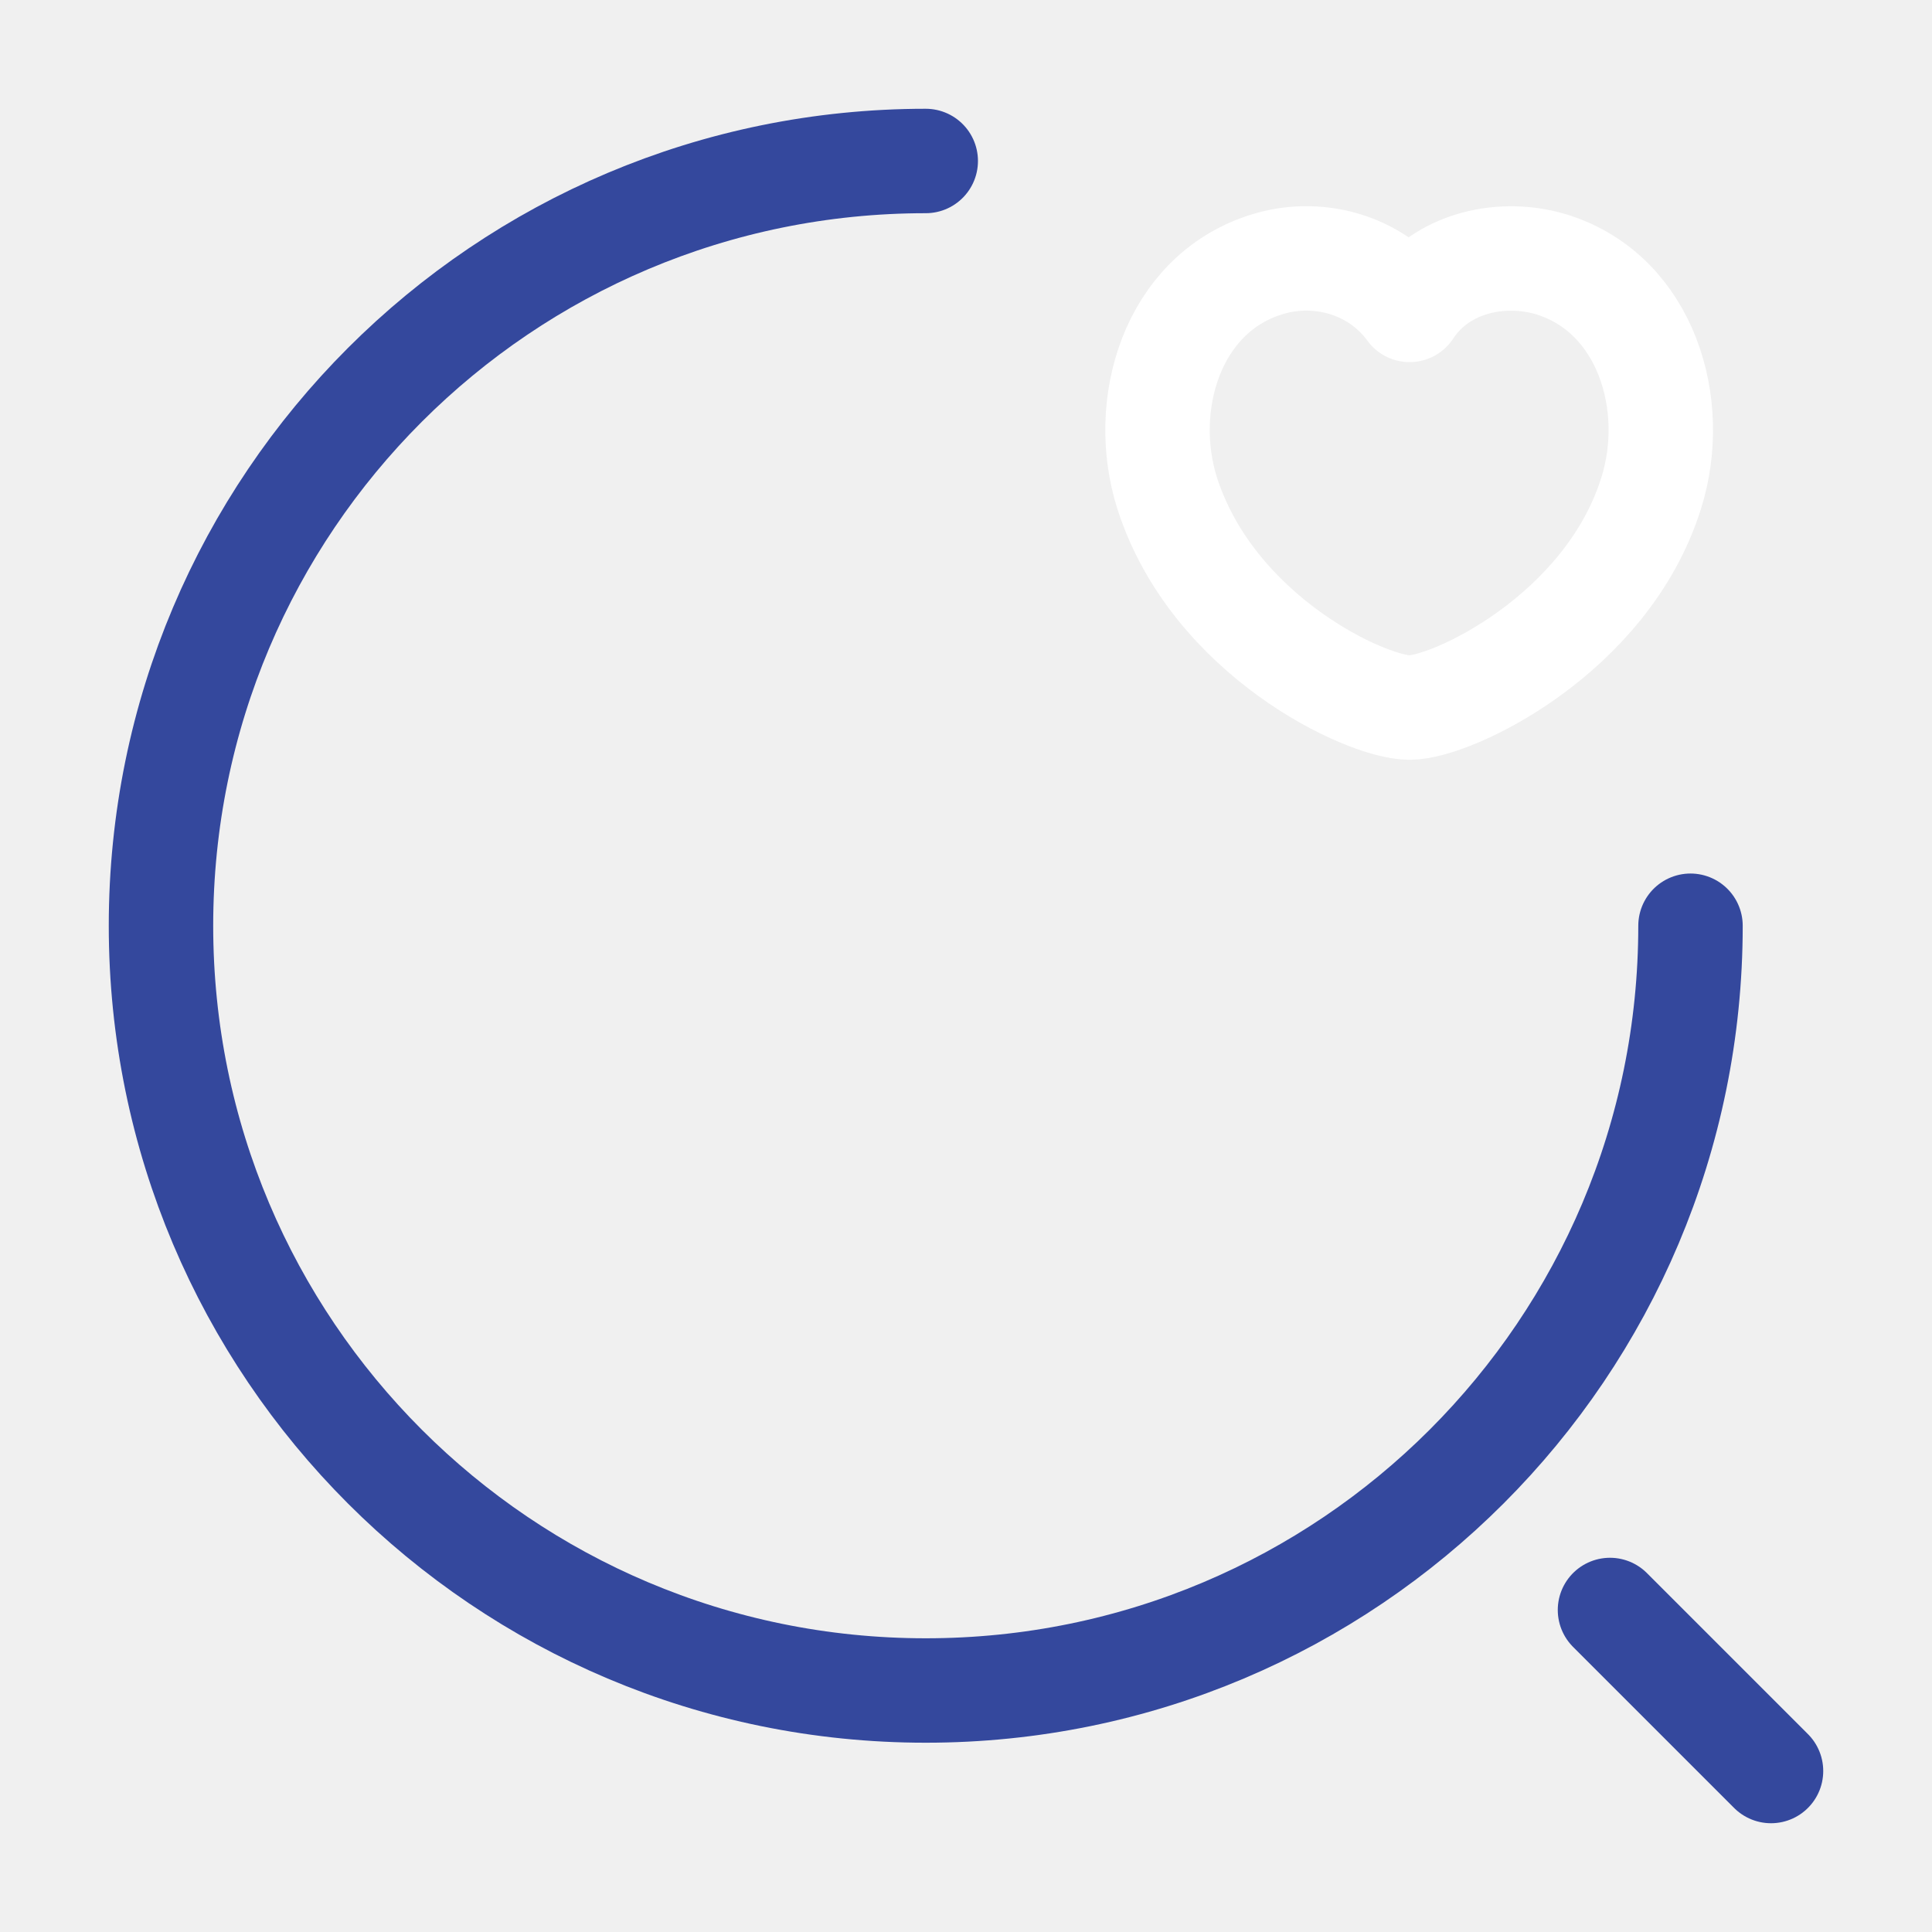
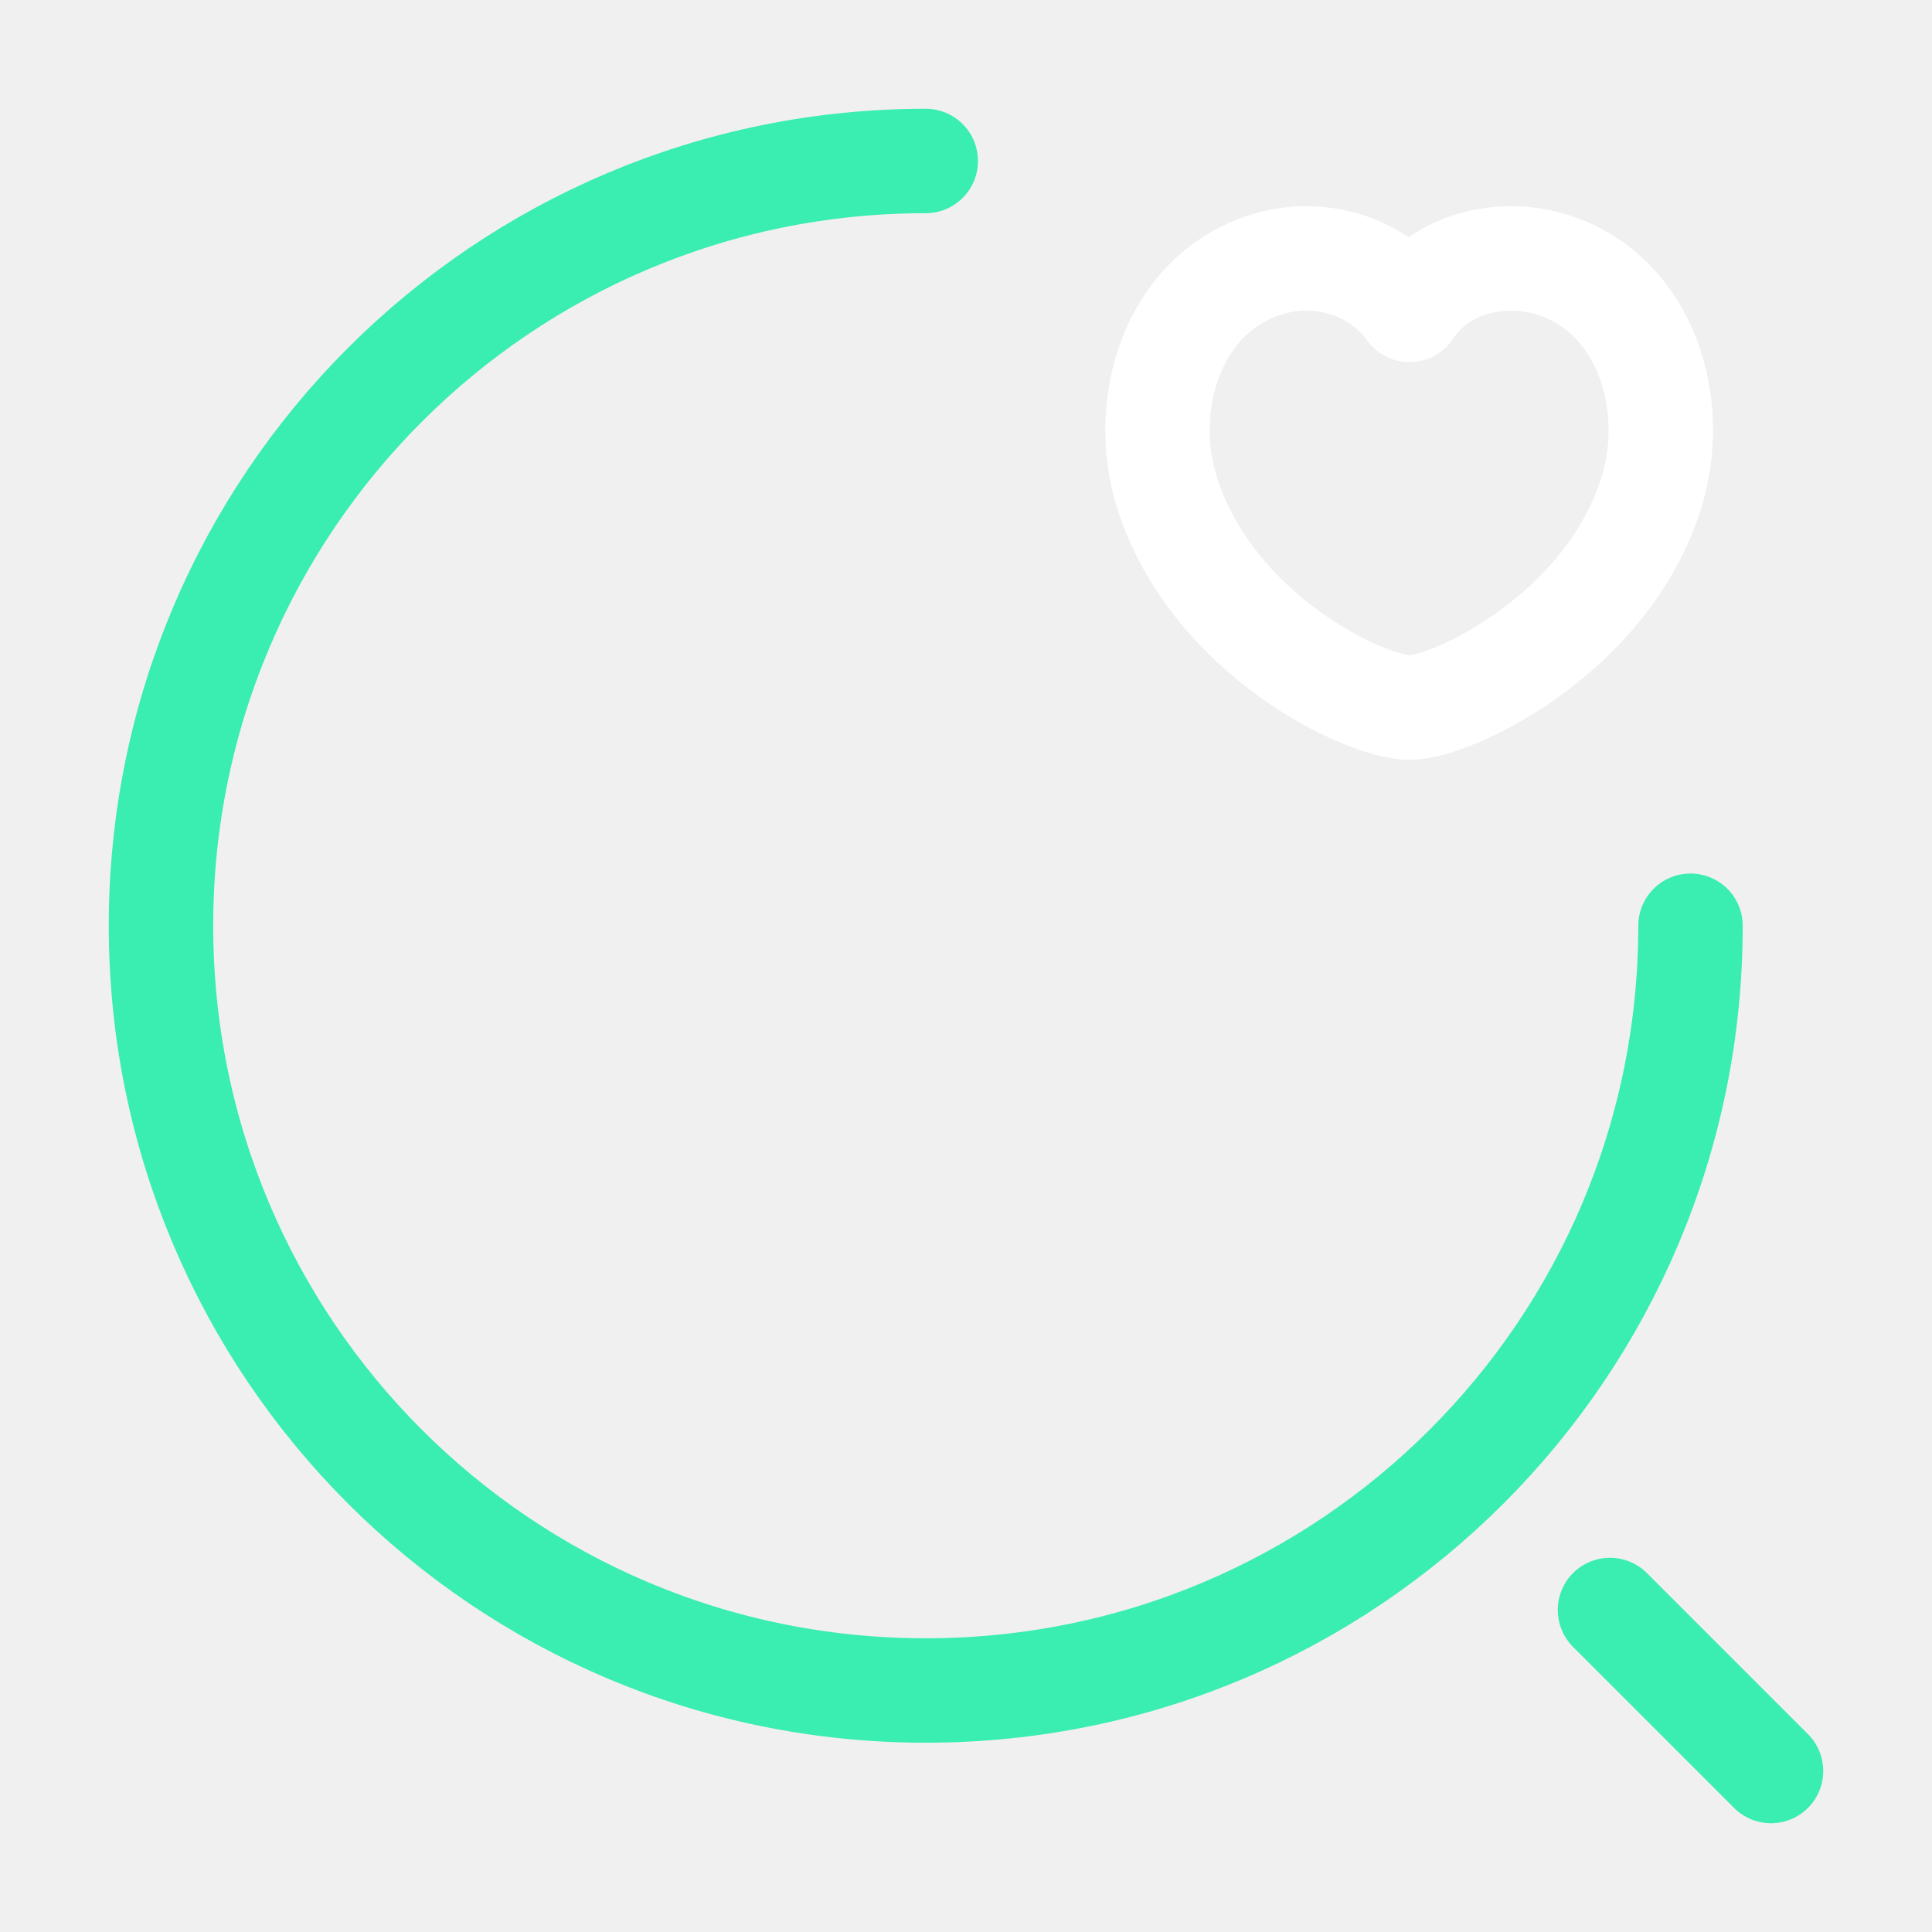
<svg xmlns="http://www.w3.org/2000/svg" width="37" height="37" viewBox="0 0 37 37" fill="none">
-   <path d="M32.375 17.729C32.375 25.823 25.823 32.375 17.729 32.375C9.635 32.375 3.083 25.823 3.083 17.729C3.083 9.635 9.635 3.083 17.729 3.083" stroke="#34489d" stroke-width="2" stroke-linecap="round" stroke-linejoin="round" />
-   <path d="M33.917 33.917L30.833 30.833" stroke="#34489d" stroke-width="2" stroke-linecap="round" stroke-linejoin="round" />
+   <path d="M32.375 17.729C32.375 25.823 25.823 32.375 17.729 32.375C9.635 32.375 3.083 25.823 3.083 17.729C3.083 9.635 9.635 3.083 17.729 3.083" stroke="#3AEDB1" stroke-width="2" stroke-linecap="round" stroke-linejoin="round" />
+   <path d="M33.917 33.917L30.833 30.833" stroke="#3AEDB1" stroke-width="2" stroke-linecap="round" stroke-linejoin="round" />
  <path d="M22.354 9.45C21.815 7.755 22.447 5.642 24.235 5.072C25.175 4.764 26.332 5.026 26.995 5.935C27.611 4.995 28.814 4.779 29.739 5.072C31.527 5.642 32.159 7.755 31.62 9.45C30.772 12.148 27.812 13.551 26.995 13.551C26.162 13.551 23.233 12.179 22.354 9.45Z" stroke="white" stroke-width="2" stroke-linecap="round" stroke-linejoin="round" />
</svg>
